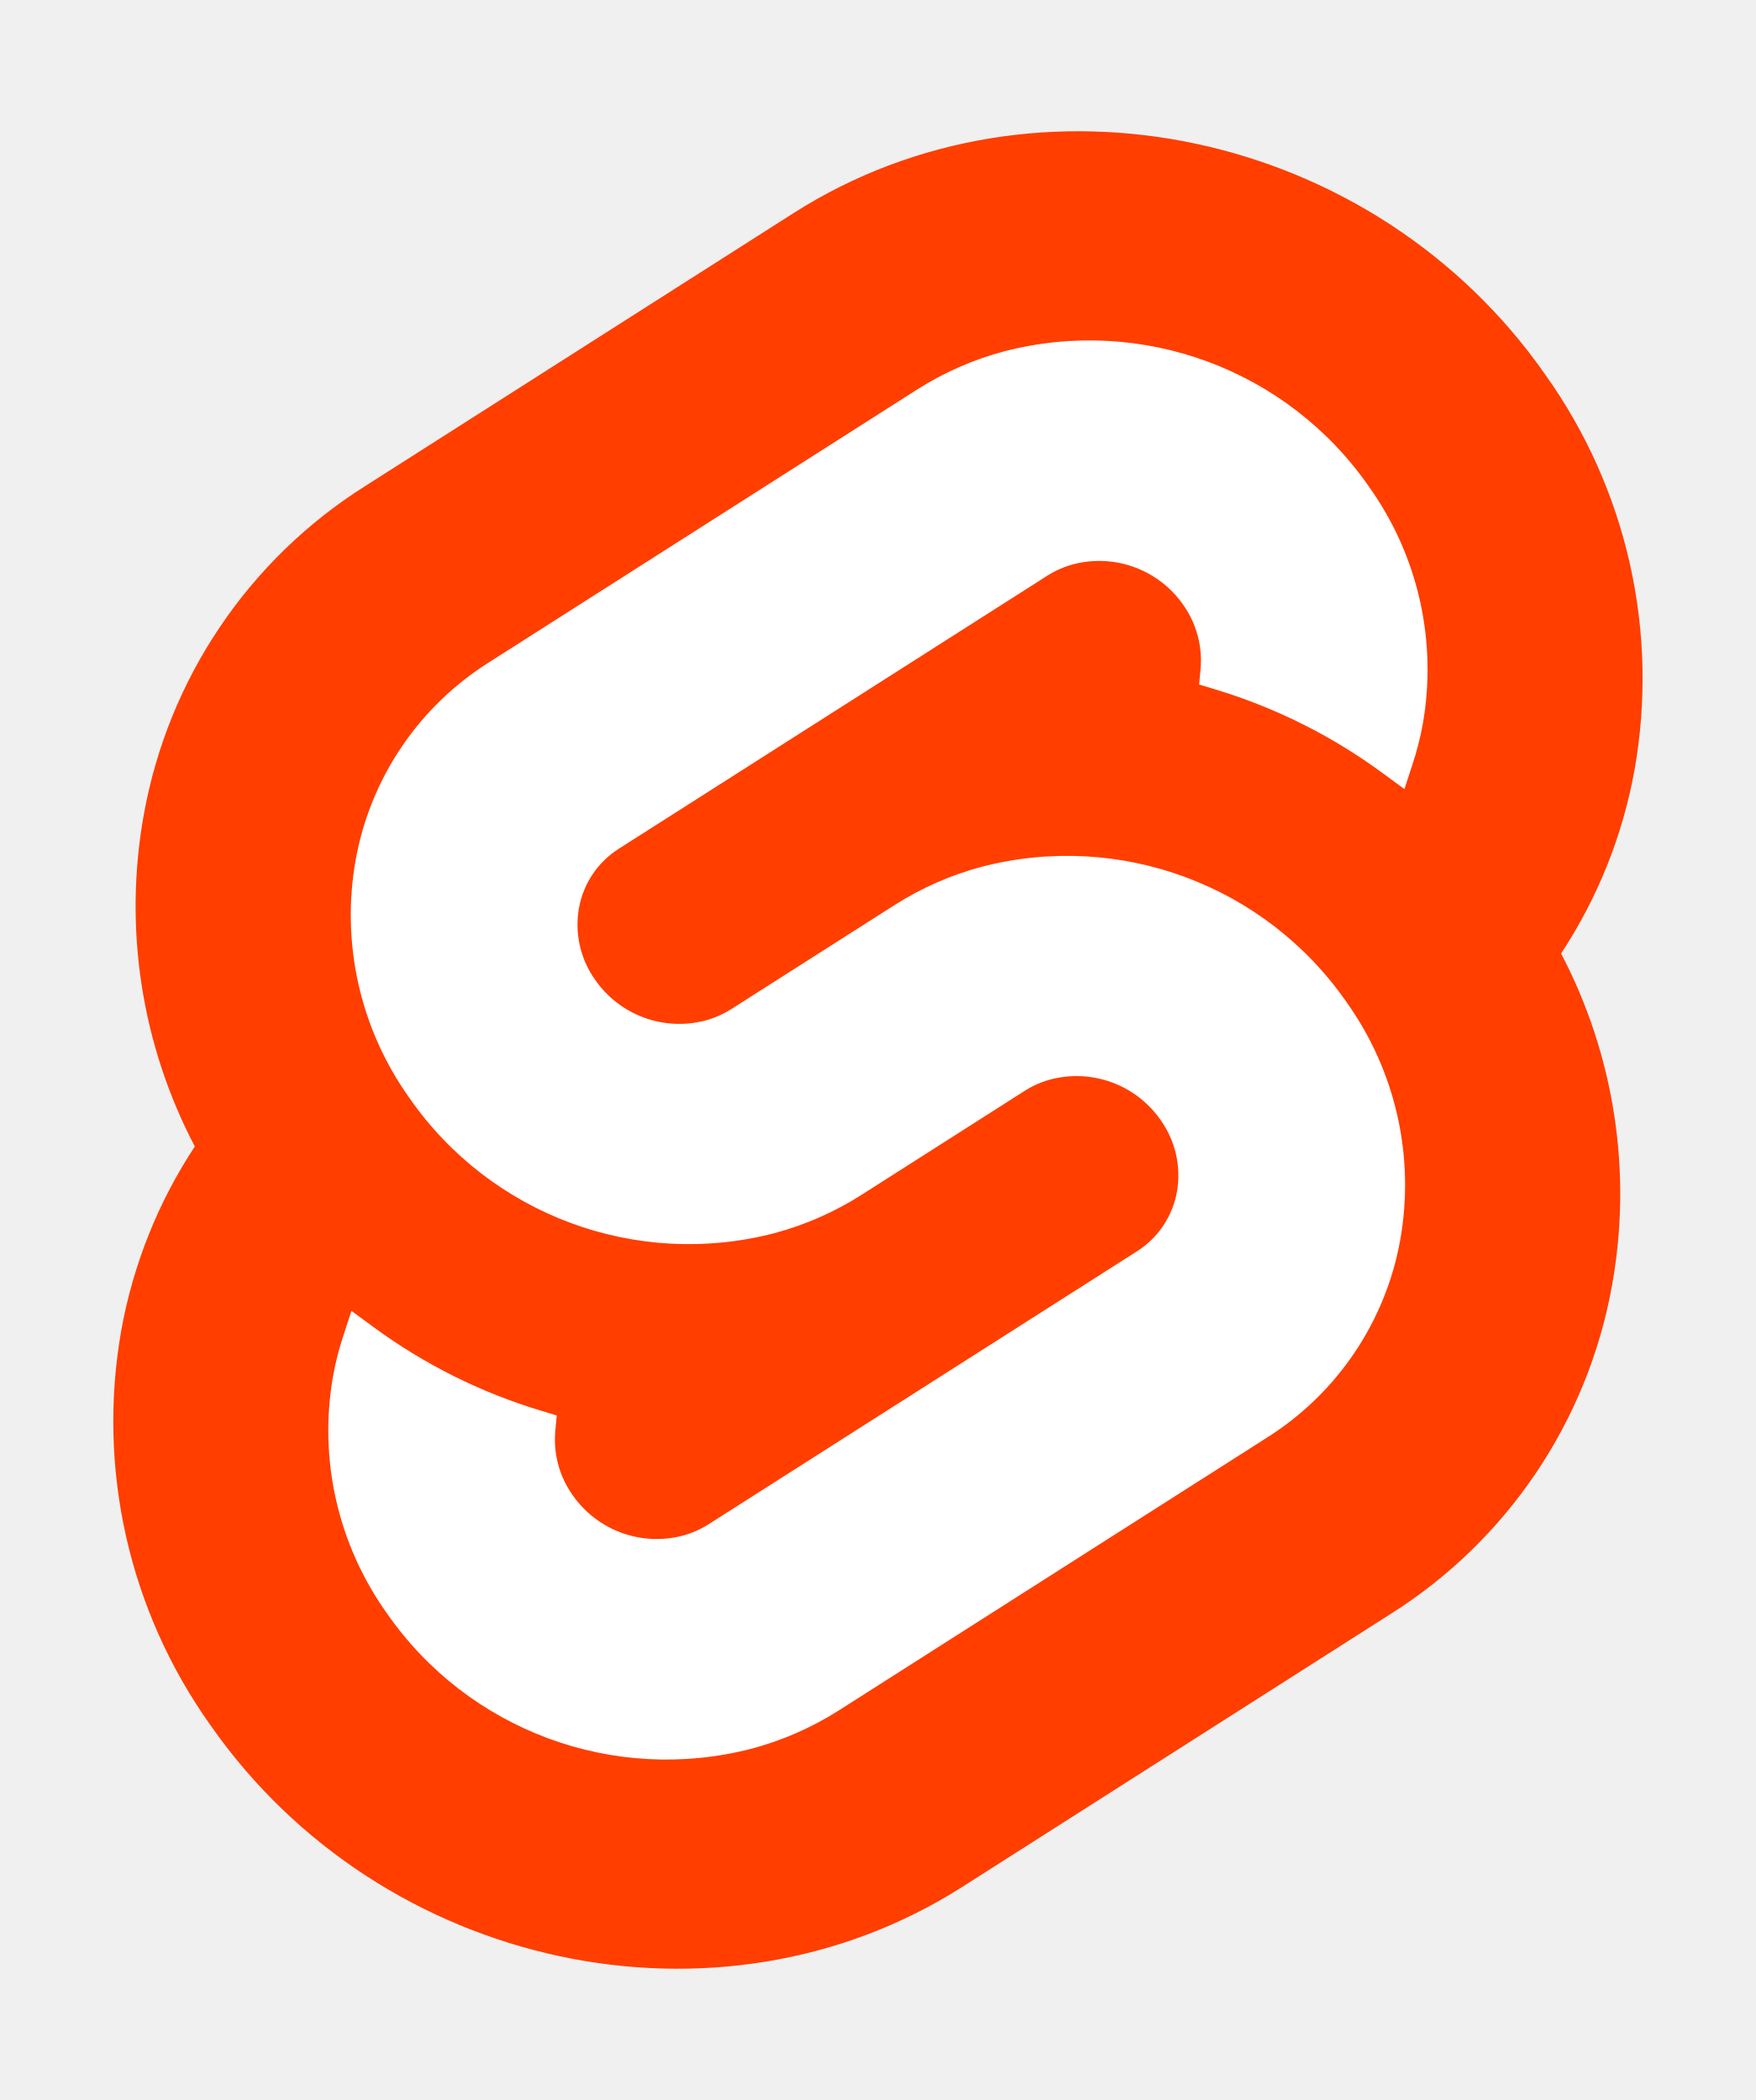
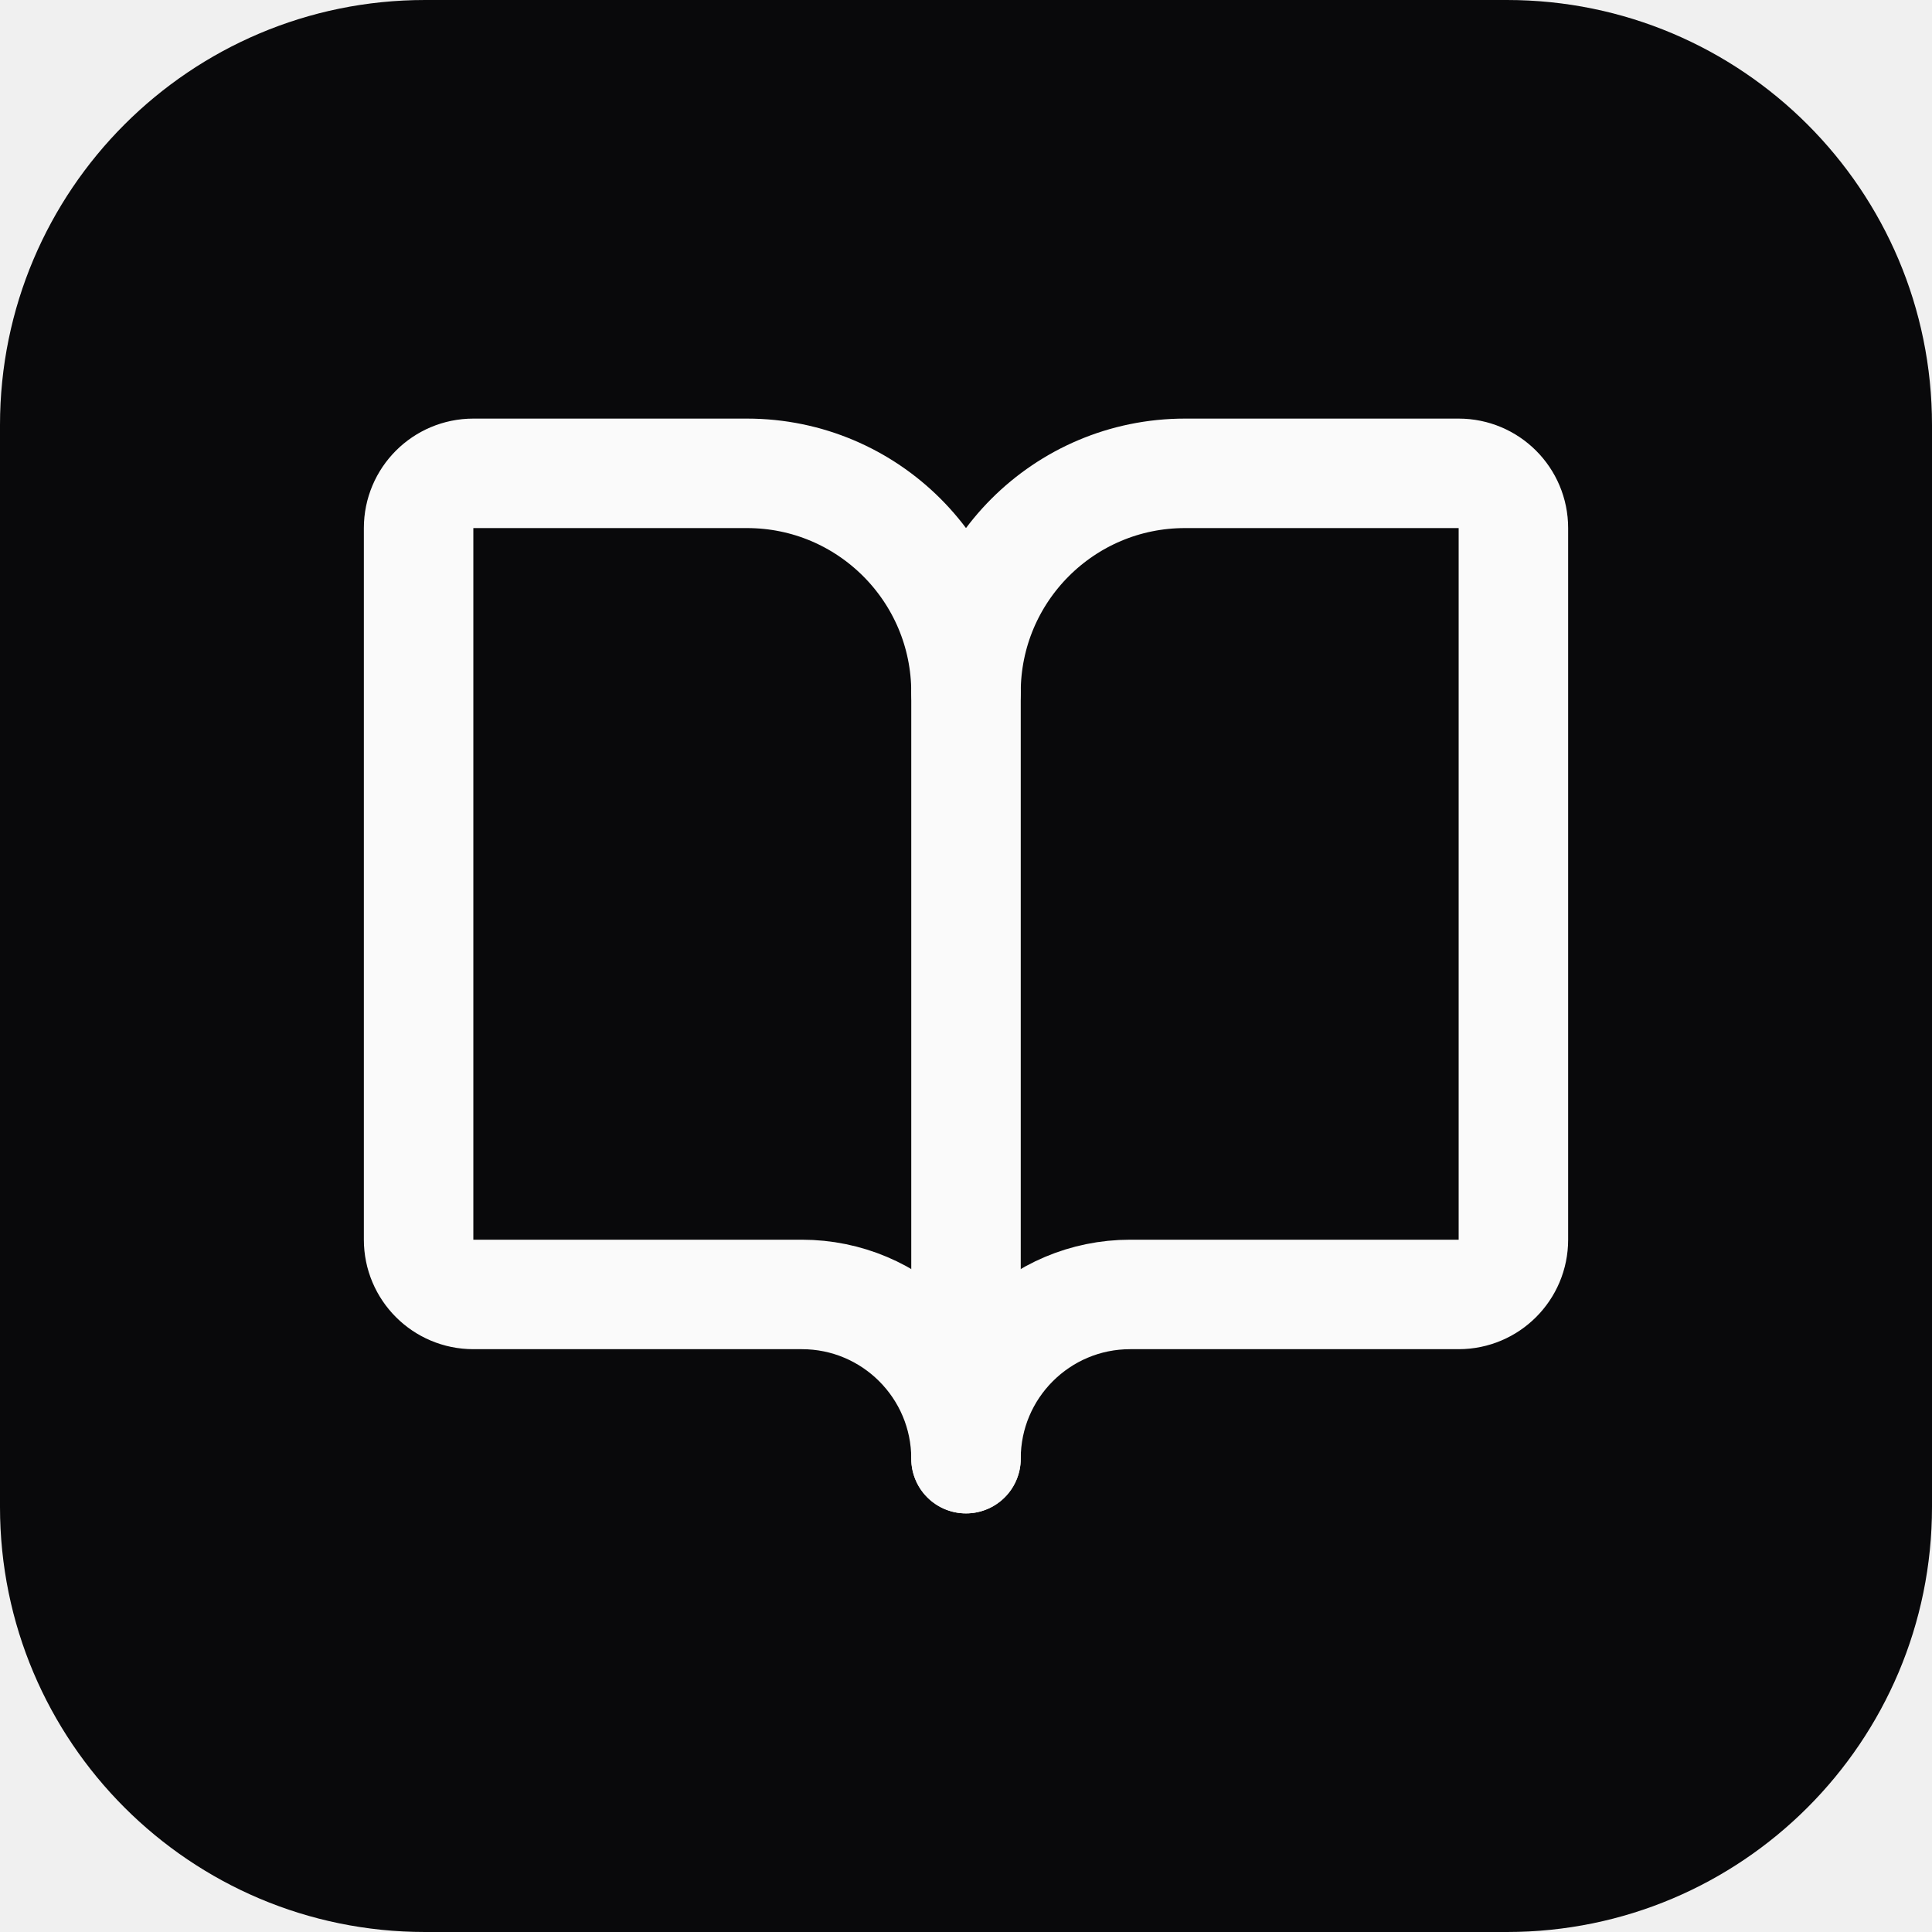
- <svg xmlns="http://www.w3.org/2000/svg" width="107" height="128" viewBox="0 0 107 128">
-   <path d="M94.157 22.819c-10.4-14.885-30.94-19.297-45.792-9.835L22.282 29.608A29.92 29.92 0 0 0 8.764 49.65a31.5 31.5 0 0 0 3.108 20.231 30 30 0 0 0-4.477 11.183 31.9 31.9 0 0 0 5.448 24.116c10.402 14.887 30.942 19.297 45.791 9.835l26.083-16.624A29.92 29.92 0 0 0 98.235 78.35a31.53 31.53 0 0 0-3.105-20.232 30 30 0 0 0 4.474-11.182 31.88 31.88 0 0 0-5.447-24.116" style="fill:#ff3e00" />
-   <path d="M45.817 106.582a20.72 20.72 0 0 1-22.237-8.243 19.17 19.17 0 0 1-3.277-14.503 18 18 0 0 1 .624-2.435l.49-1.498 1.337.981a33.6 33.6 0 0 0 10.203 5.098l.97.294-.09.968a5.85 5.85 0 0 0 1.052 3.878 6.24 6.24 0 0 0 6.695 2.485 5.8 5.8 0 0 0 1.603-.704L69.27 76.28a5.43 5.43 0 0 0 2.45-3.631 5.8 5.8 0 0 0-.987-4.371 6.24 6.24 0 0 0-6.698-2.487 5.7 5.7 0 0 0-1.6.704l-9.953 6.345a19 19 0 0 1-5.296 2.326 20.72 20.72 0 0 1-22.237-8.243 19.17 19.17 0 0 1-3.277-14.502 17.99 17.99 0 0 1 8.13-12.052l26.081-16.623a19 19 0 0 1 5.3-2.329 20.72 20.72 0 0 1 22.237 8.243 19.17 19.17 0 0 1 3.277 14.503 18 18 0 0 1-.624 2.435l-.49 1.498-1.337-.98a33.6 33.6 0 0 0-10.203-5.1l-.97-.294.09-.968a5.86 5.86 0 0 0-1.052-3.878 6.24 6.24 0 0 0-6.696-2.485 5.8 5.8 0 0 0-1.602.704L37.73 51.72a5.42 5.42 0 0 0-2.449 3.63 5.79 5.79 0 0 0 .986 4.372 6.24 6.24 0 0 0 6.698 2.486 5.8 5.8 0 0 0 1.602-.704l9.952-6.342a19 19 0 0 1 5.295-2.328 20.72 20.72 0 0 1 22.237 8.242 19.17 19.17 0 0 1 3.277 14.503 18 18 0 0 1-8.13 12.053l-26.081 16.622a19 19 0 0 1-5.3 2.328" style="fill:#fff" />
+ <svg xmlns="http://www.w3.org/2000/svg" width="32" height="32" viewBox="0 0 32 32">
+   <rect width="32" height="32" rx="7.04" fill="#09090b" />
+   <g transform="translate(5.12 5.12) scale(0.9066667)" fill="none" stroke="#fafafa" stroke-width="2" stroke-linecap="round" stroke-linejoin="round">
+     <path d="M12 7v14" />
+     <path d="M3 18a1 1 0 0 1-1-1V4a1 1 0 0 1 1-1h5a4 4 0 0 1 4 4 4 4 0 0 1 4-4h5a1 1 0 0 1 1 1v13a1 1 0 0 1-1 1h-6a3 3 0 0 0-3 3 3 3 0 0 0-3-3z" />
+   </g>
</svg>
